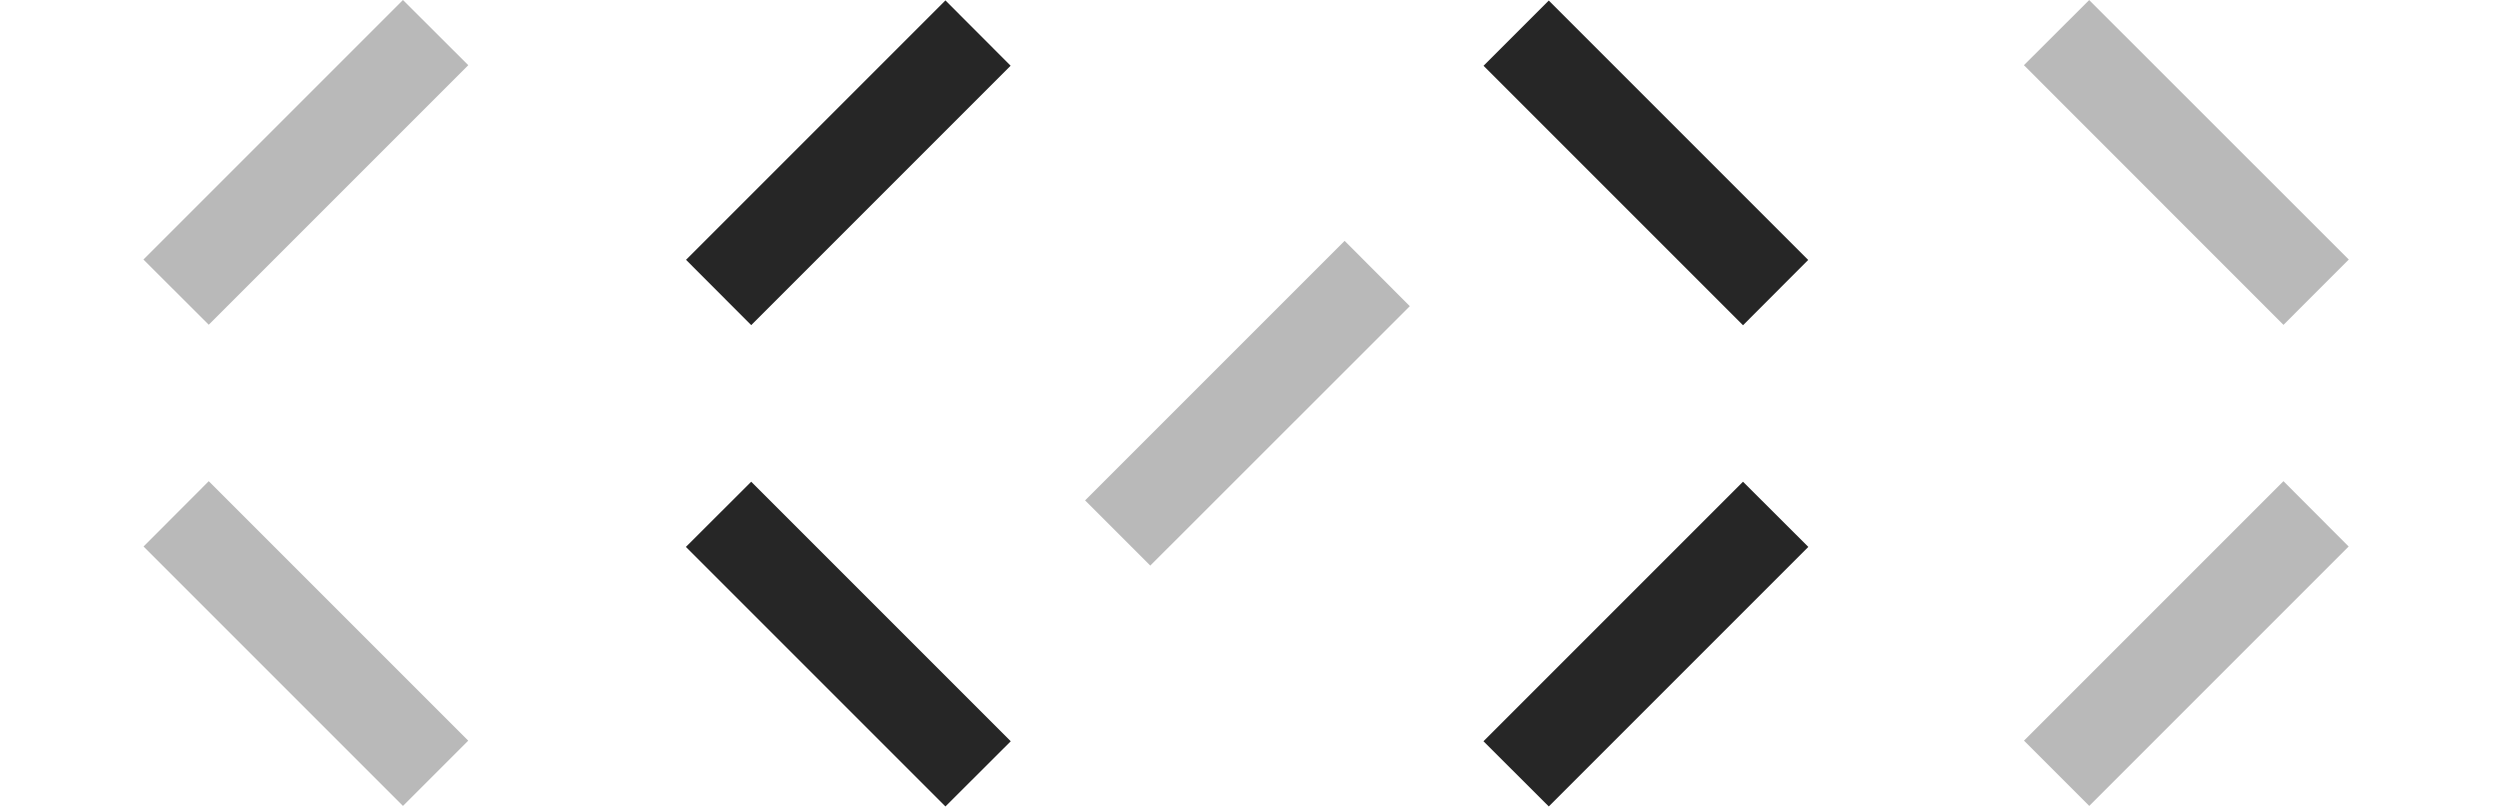
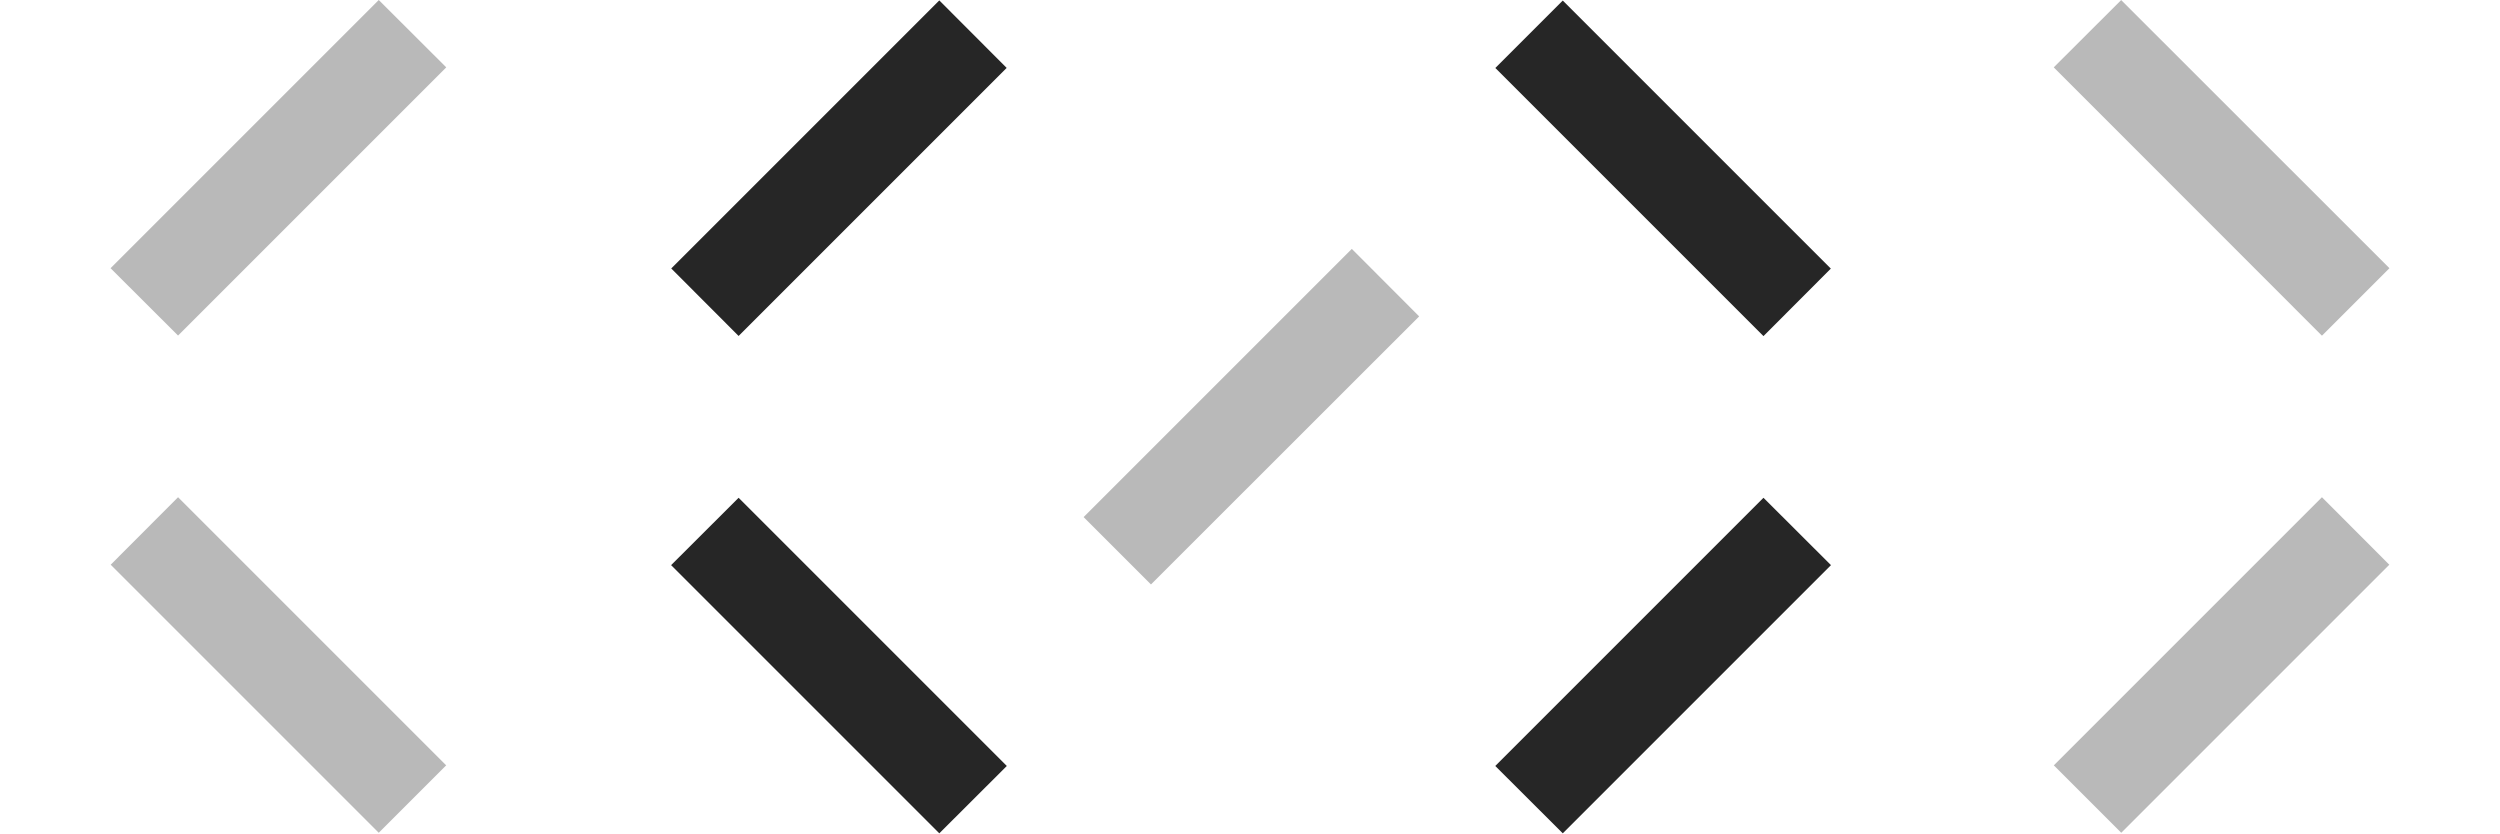
- <svg xmlns="http://www.w3.org/2000/svg" width="186" height="60" fill="none" viewBox="0 0 186 60">
-   <defs />
-   <path fill="#262626" d="M115.23 60l-4.86-4.85 19.31-19.31 4.86 4.85L115.23 60zM110.37 4.9l4.86-4.86 19.3 19.3-4.85 4.86-19.3-19.3zM70.34 60l4.86-4.85-19.31-19.31-4.86 4.85L70.34 60zM75.2 4.9L70.34.03l-19.3 19.3 4.85 4.86 19.3-19.3z" />
-   <path fill="#B9B9B9" d="M80.73 37.23l4.85 4.85 19.31-19.3-4.85-4.86-19.31 19.31zM29.98 0l4.86 4.85-19.31 19.31-4.86-4.85L29.98 0zM34.84 55.1l-4.86 4.86-19.3-19.3 4.85-4.86 19.3 19.3zM155.44 0l-4.86 4.85 19.31 19.32 4.86-4.86L155.44.01zM150.58 55.1l4.86 4.86 19.3-19.3-4.85-4.86-19.3 19.3z" />
+ <svg xmlns="http://www.w3.org/2000/svg" width="180" height="60" viewBox="0 0 180 60">
+   <path fill="#262626" d="M112.52 60l-4.86-4.85 19.31-19.31 4.86 4.85L112.52 60zm-4.86-55.1l4.86-4.86 19.3 19.3-4.85 4.86-19.3-19.3zM67.63 60l4.86-4.85-19.31-19.31-4.86 4.85L67.63 60zm4.86-55.1L67.63.03l-19.3 19.3 4.85 4.86 19.3-19.3z" />
+   <path fill="#B9B9B9" d="M78.02 37.23l4.85 4.85 19.31-19.3-4.85-4.86-19.31 19.31zM27.27 0l4.86 4.85-19.31 19.31-4.86-4.85L27.27 0zm4.86 55.1l-4.86 4.86-19.3-19.3 4.85-4.86 19.3 19.3zM152.73 0l-4.86 4.85 19.31 19.32 4.86-4.86L152.73.01zm-4.86 55.1l4.86 4.86 19.3-19.3-4.85-4.86-19.3 19.3z" />
</svg>
